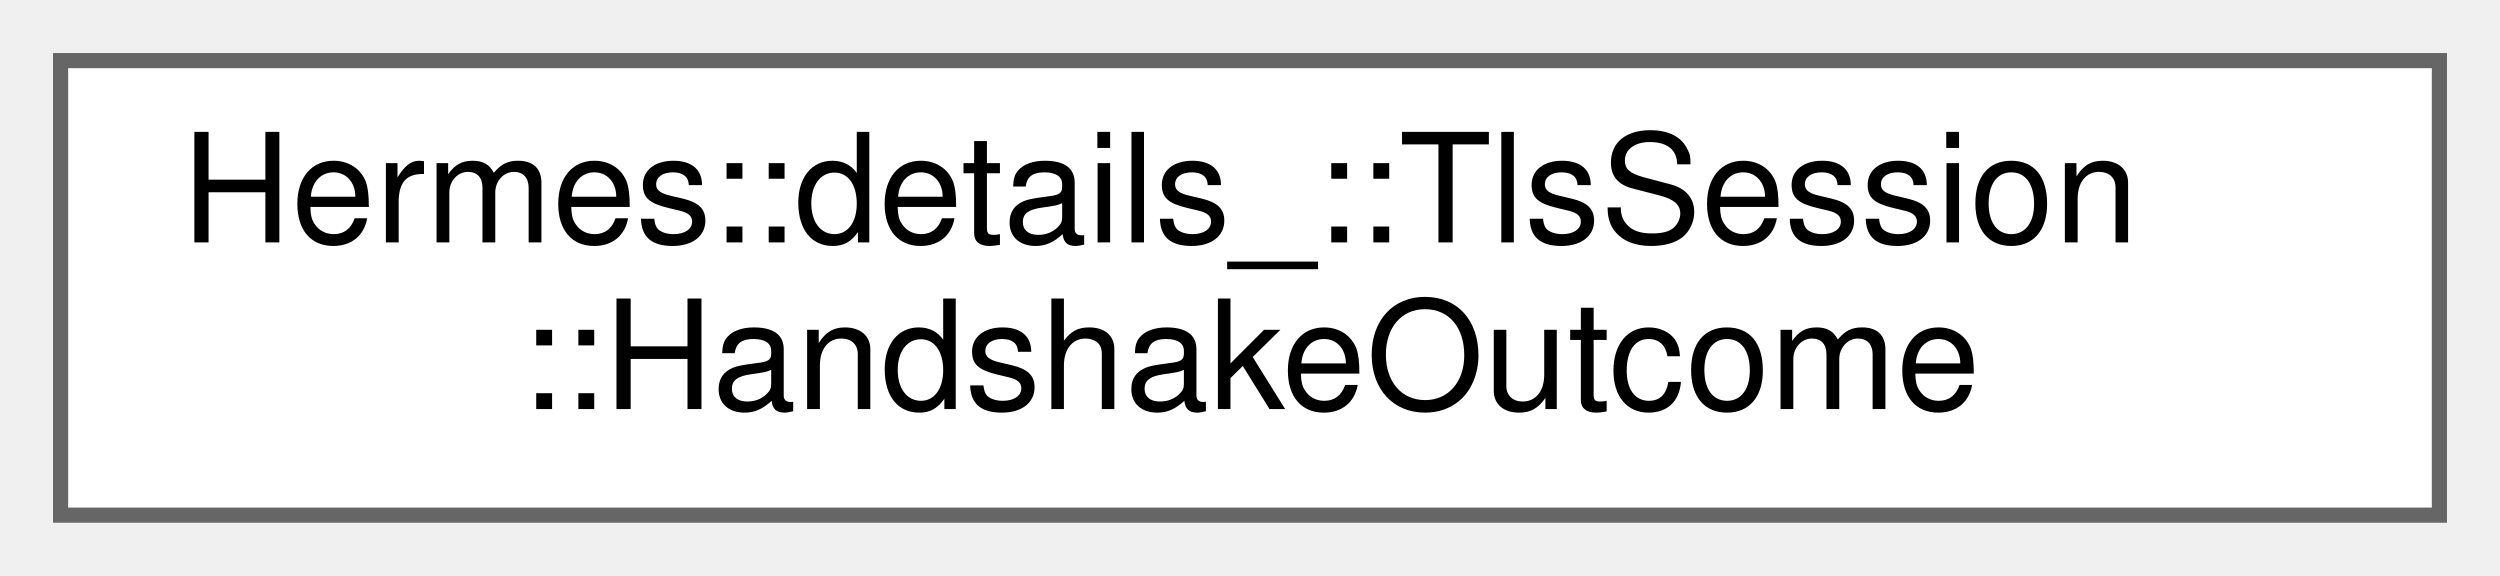
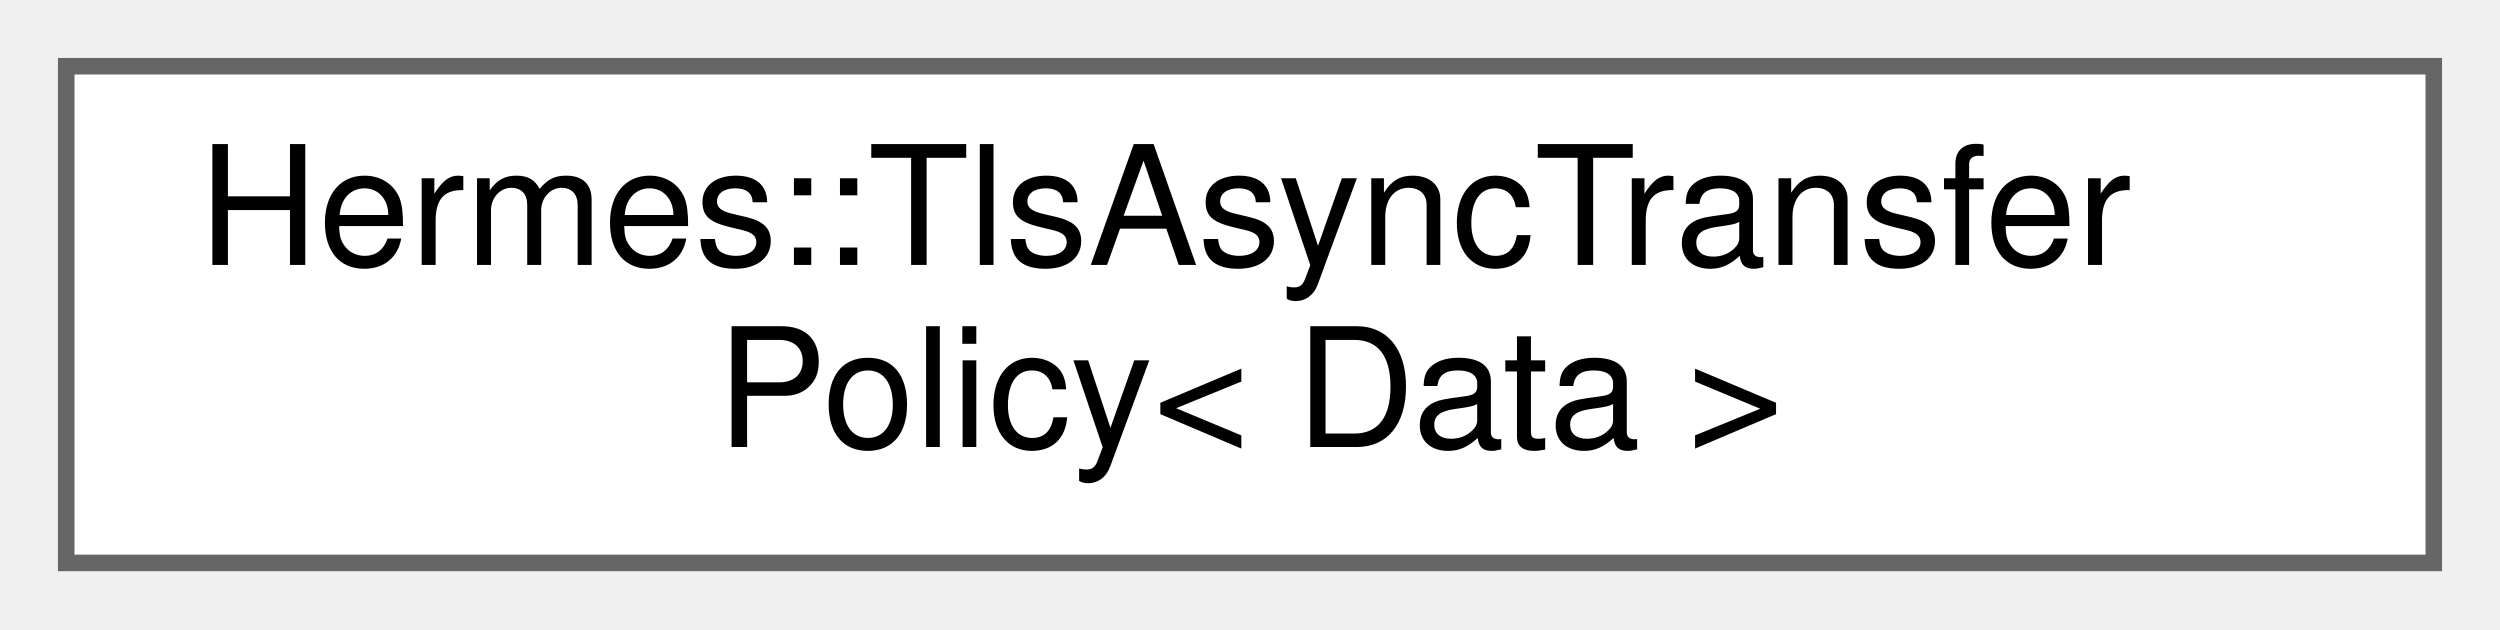
- <svg xmlns="http://www.w3.org/2000/svg" xmlns:xlink="http://www.w3.org/1999/xlink" width="165pt" height="38pt" viewBox="0.00 0.00 165.00 38.00">
+ <svg xmlns="http://www.w3.org/2000/svg" xmlns:xlink="http://www.w3.org/1999/xlink" width="151pt" height="38pt" viewBox="0.00 0.00 151.00 38.00">
  <g id="graph0" class="graph" transform="scale(1 1) rotate(0) translate(4 34)">
    <g id="Node000000" class="node">
      <g id="a_Node000000">
-         <a xlink:href="struct_hermes_1_1details___1_1_tls_session_1_1_handshake_outcome.html" target="_top" xlink:title=" ">
-           <polygon fill="white" stroke="#666666" points="157,-30 0,-30 0,0 157,0 157,-30" />
-           <text text-anchor="start" x="8" y="-18" font-family="Helvetica,sans-Serif" font-size="10.00">Hermes::details_::TlsSession</text>
-           <text text-anchor="middle" x="78.5" y="-7" font-family="Helvetica,sans-Serif" font-size="10.00">::HandshakeOutcome</text>
+         <a xlink:href="struct_hermes_1_1_tls_async_transfer_policy.html" target="_top" xlink:title=" ">
+           <polygon fill="white" stroke="#666666" points="143,-30 0,-30 0,0 143,0 143,-30" />
+           <text text-anchor="start" x="8" y="-18" font-family="Helvetica,sans-Serif" font-size="10.00">Hermes::TlsAsyncTransfer</text>
+           <text text-anchor="middle" x="71.5" y="-7" font-family="Helvetica,sans-Serif" font-size="10.00">Policy&lt; Data &gt;</text>
        </a>
      </g>
    </g>
  </g>
</svg>
